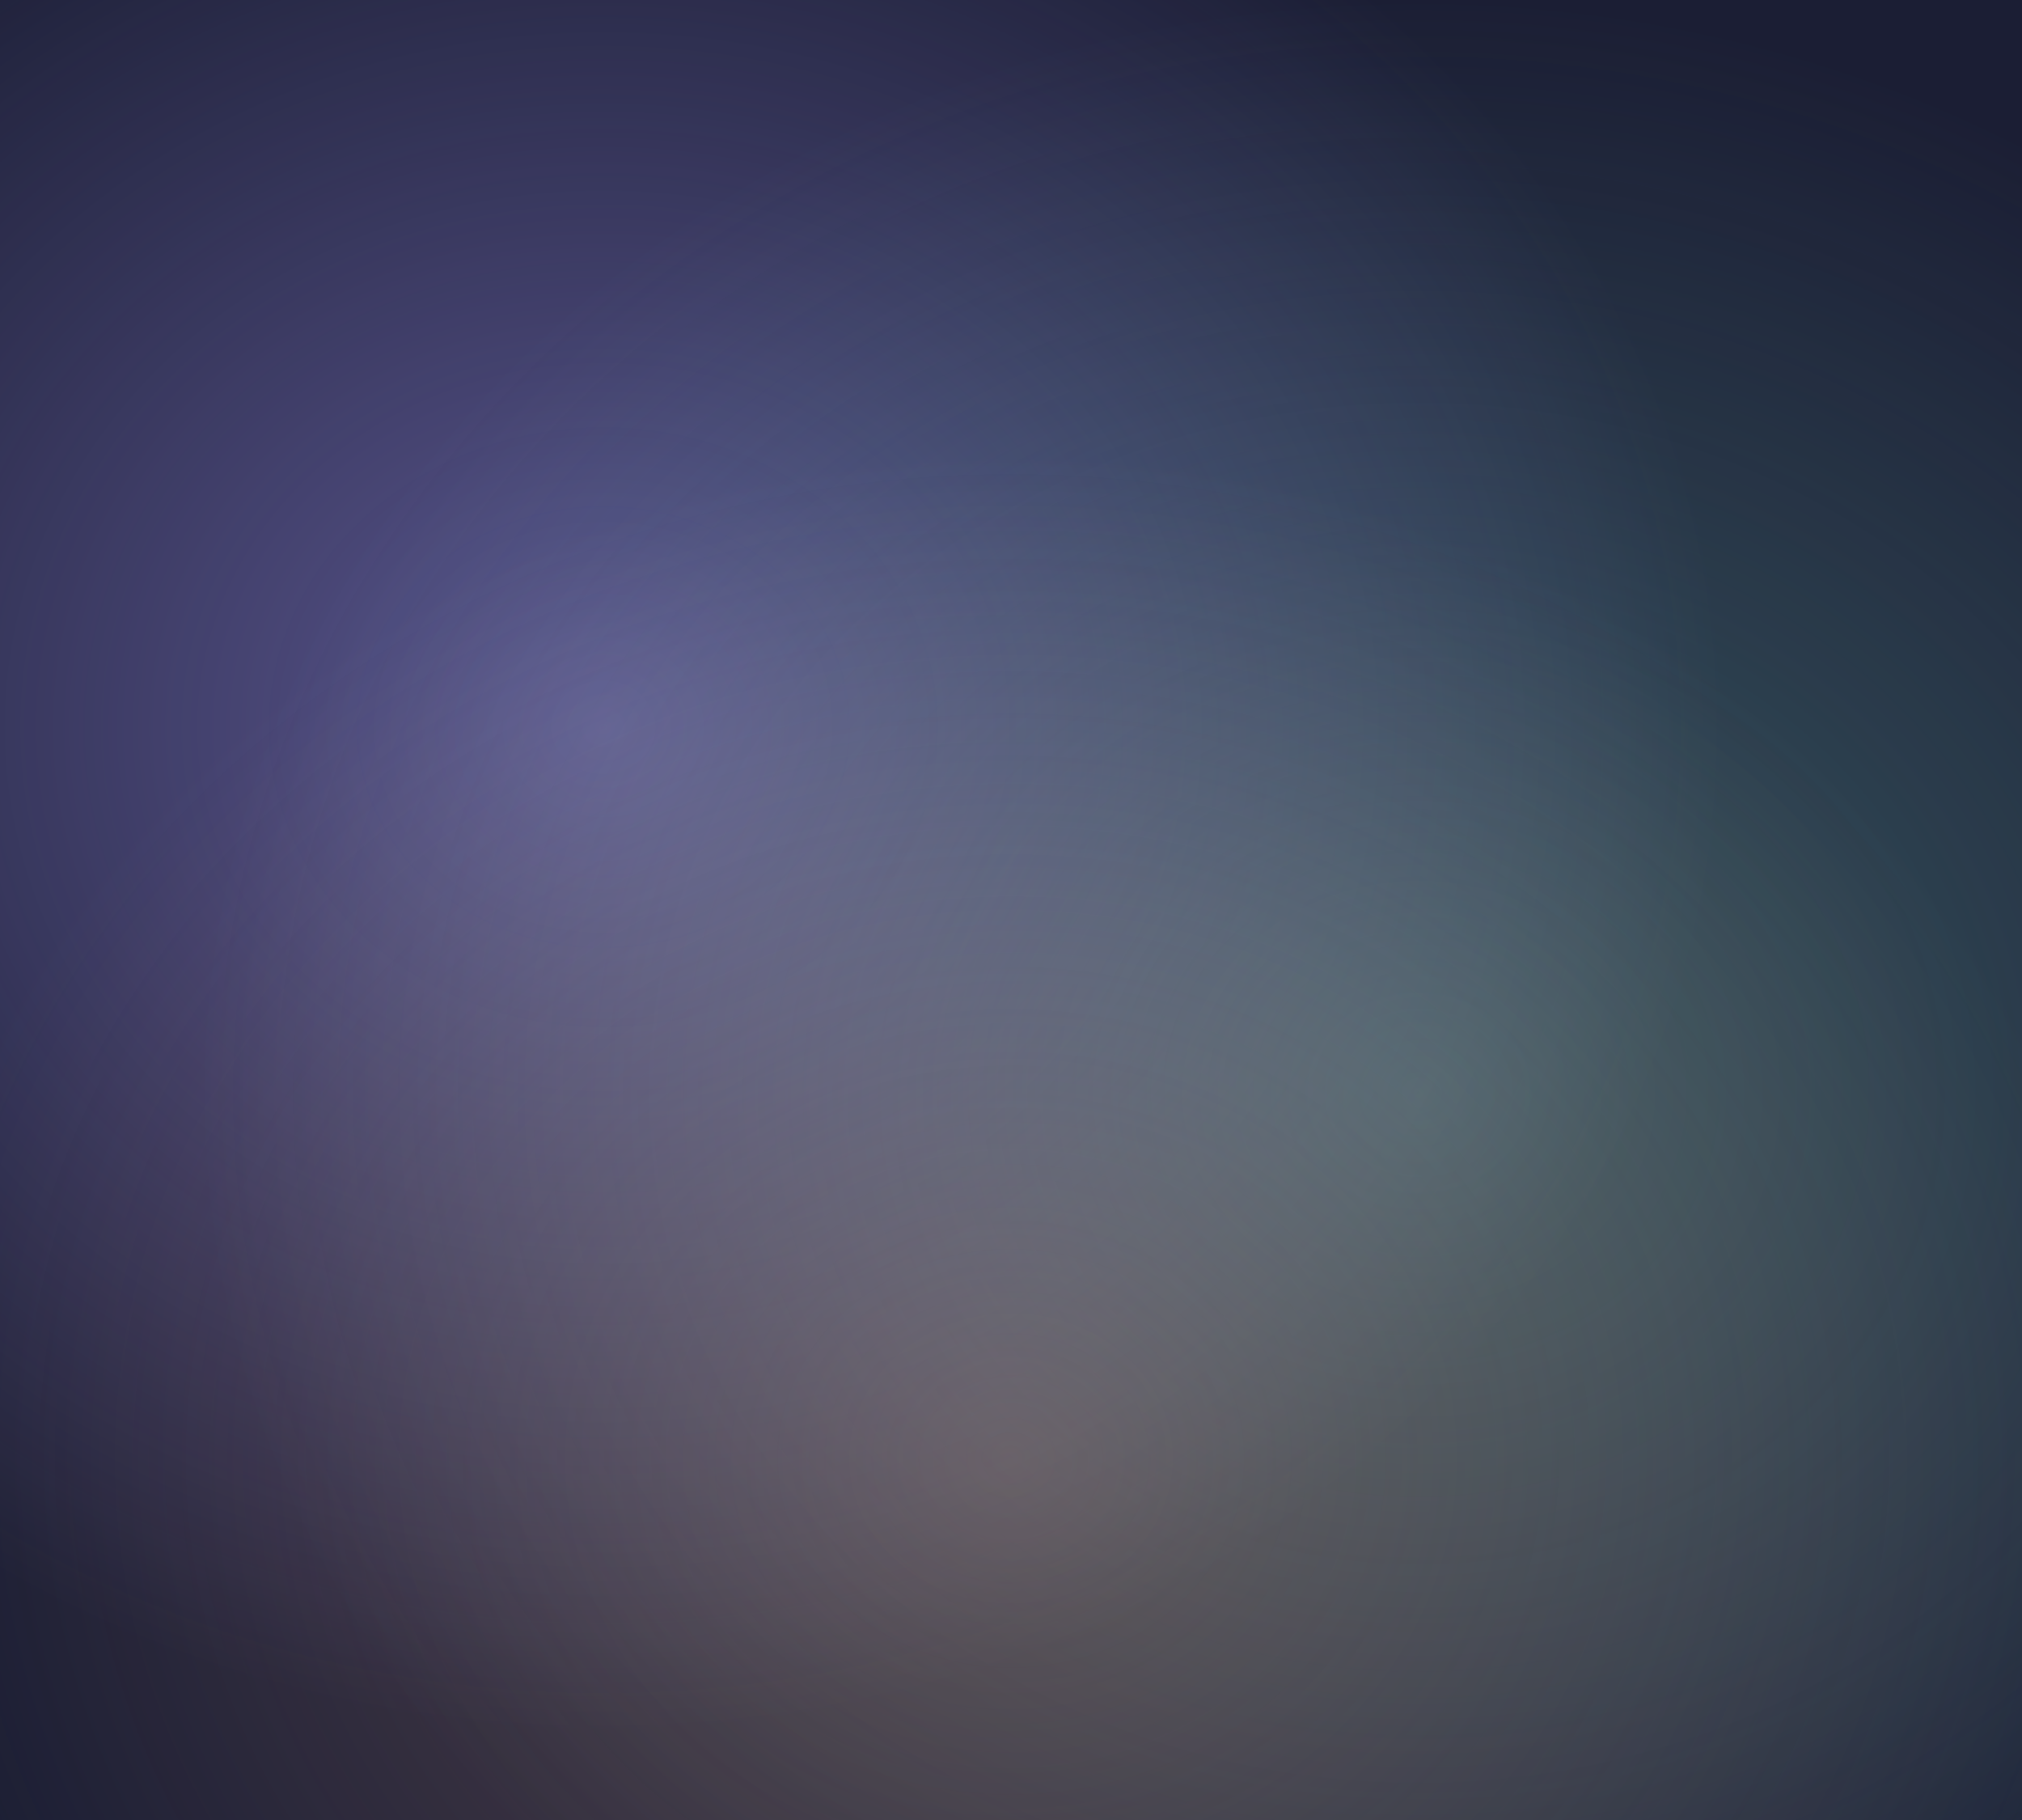
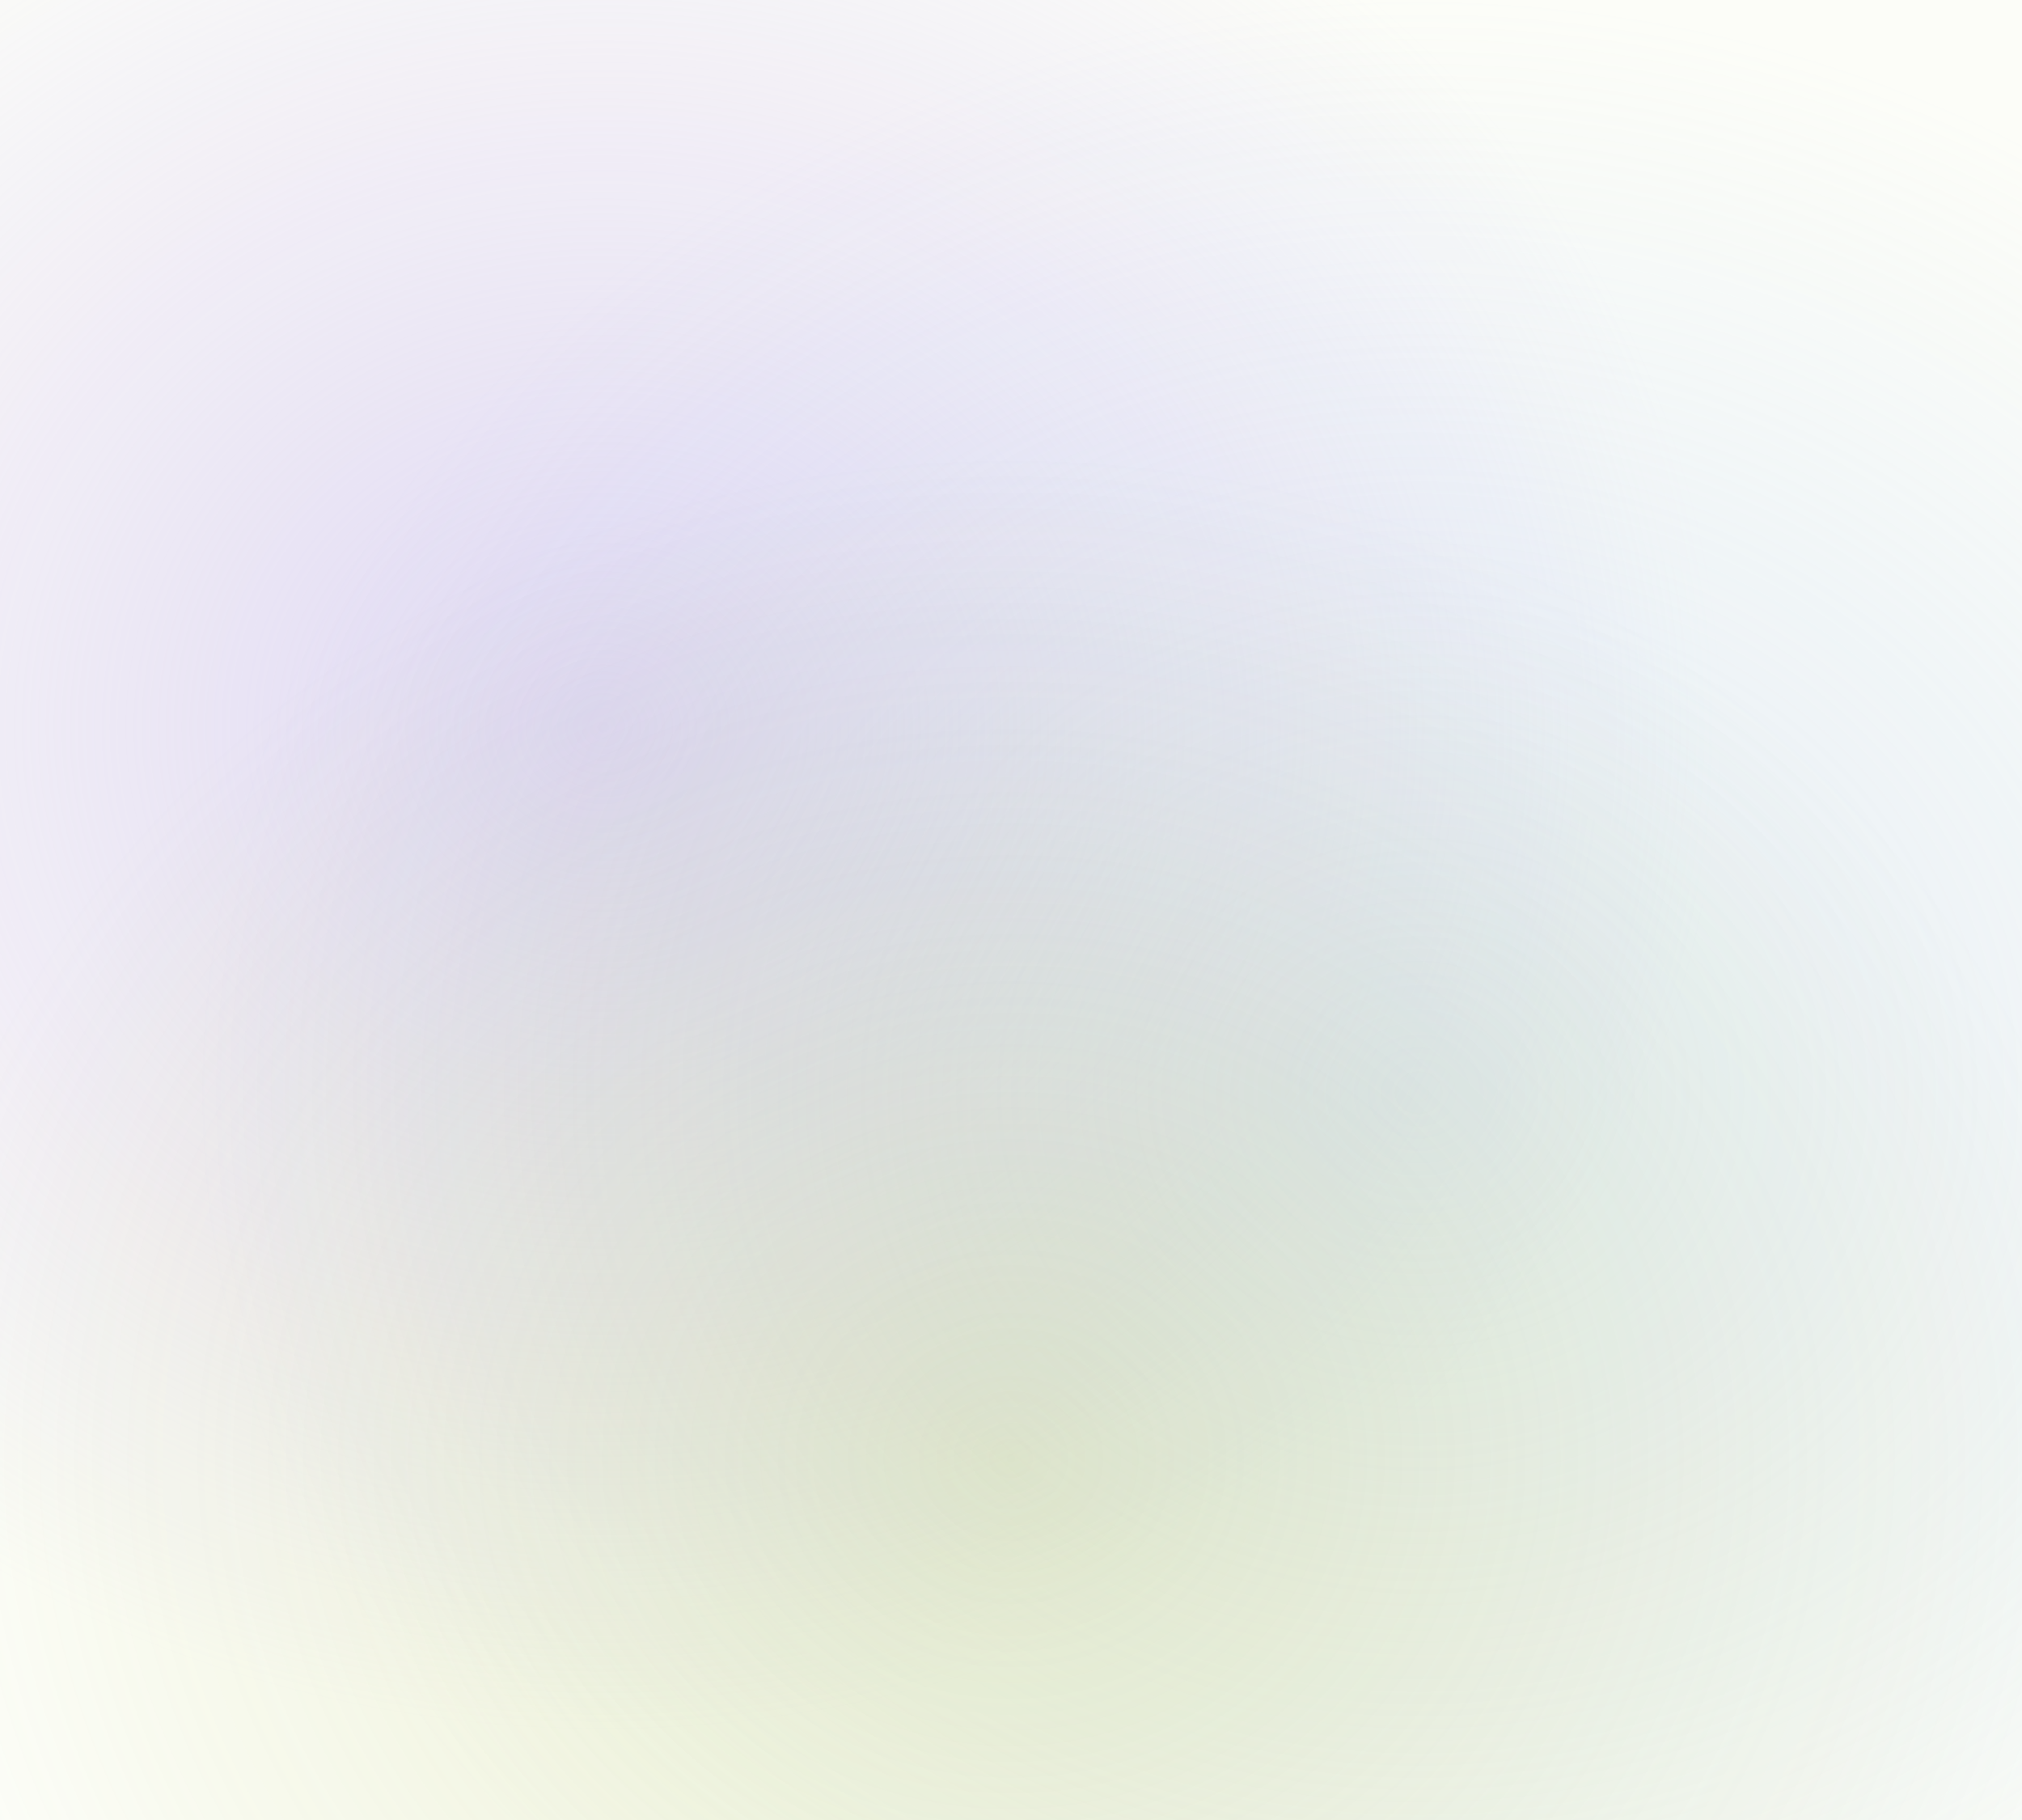
<svg xmlns="http://www.w3.org/2000/svg" viewBox="0 0 400 360" preserveAspectRatio="xMidYMid slice" role="img" aria-label="Artwork placeholder">
  <defs>
    <radialGradient id="r1_0" cx="30%" cy="40%" r="55%">
-       <stop offset="0" stop-color="#a99bff" stop-opacity=".45" />
-       <stop offset="1" stop-color="#a99bff" stop-opacity="0" />
+       <stop offset="0" stop-color="#C9B9EF" stop-opacity=".55" />
+       <stop offset="1" stop-color="#C9B9EF" stop-opacity="0" />
    </radialGradient>
    <radialGradient id="r2_0" cx="70%" cy="60%" r="60%">
-       <stop offset="0" stop-color="#7ad7c6" stop-opacity=".32" />
-       <stop offset="1" stop-color="#7ad7c6" stop-opacity="0" />
+       <stop offset="0" stop-color="#B4CEF3" stop-opacity=".35" />
+       <stop offset="1" stop-color="#B4CEF3" stop-opacity="0" />
    </radialGradient>
    <radialGradient id="r3_0" cx="50%" cy="80%" r="55%">
-       <stop offset="0" stop-color="#f0a98e" stop-opacity=".28" />
-       <stop offset="1" stop-color="#f0a98e" stop-opacity="0" />
+       <stop offset="0" stop-color="#B2C14A" stop-opacity=".25" />
+       <stop offset="1" stop-color="#B2C14A" stop-opacity="0" />
    </radialGradient>
  </defs>
-   <rect width="400" height="360" fill="#1b1e34" />
+   <rect width="400" height="360" fill="#FCFDF8" />
  <rect width="400" height="360" fill="url(#r1_0)" />
  <rect width="400" height="360" fill="url(#r2_0)" />
  <rect width="400" height="360" fill="url(#r3_0)" />
</svg>
